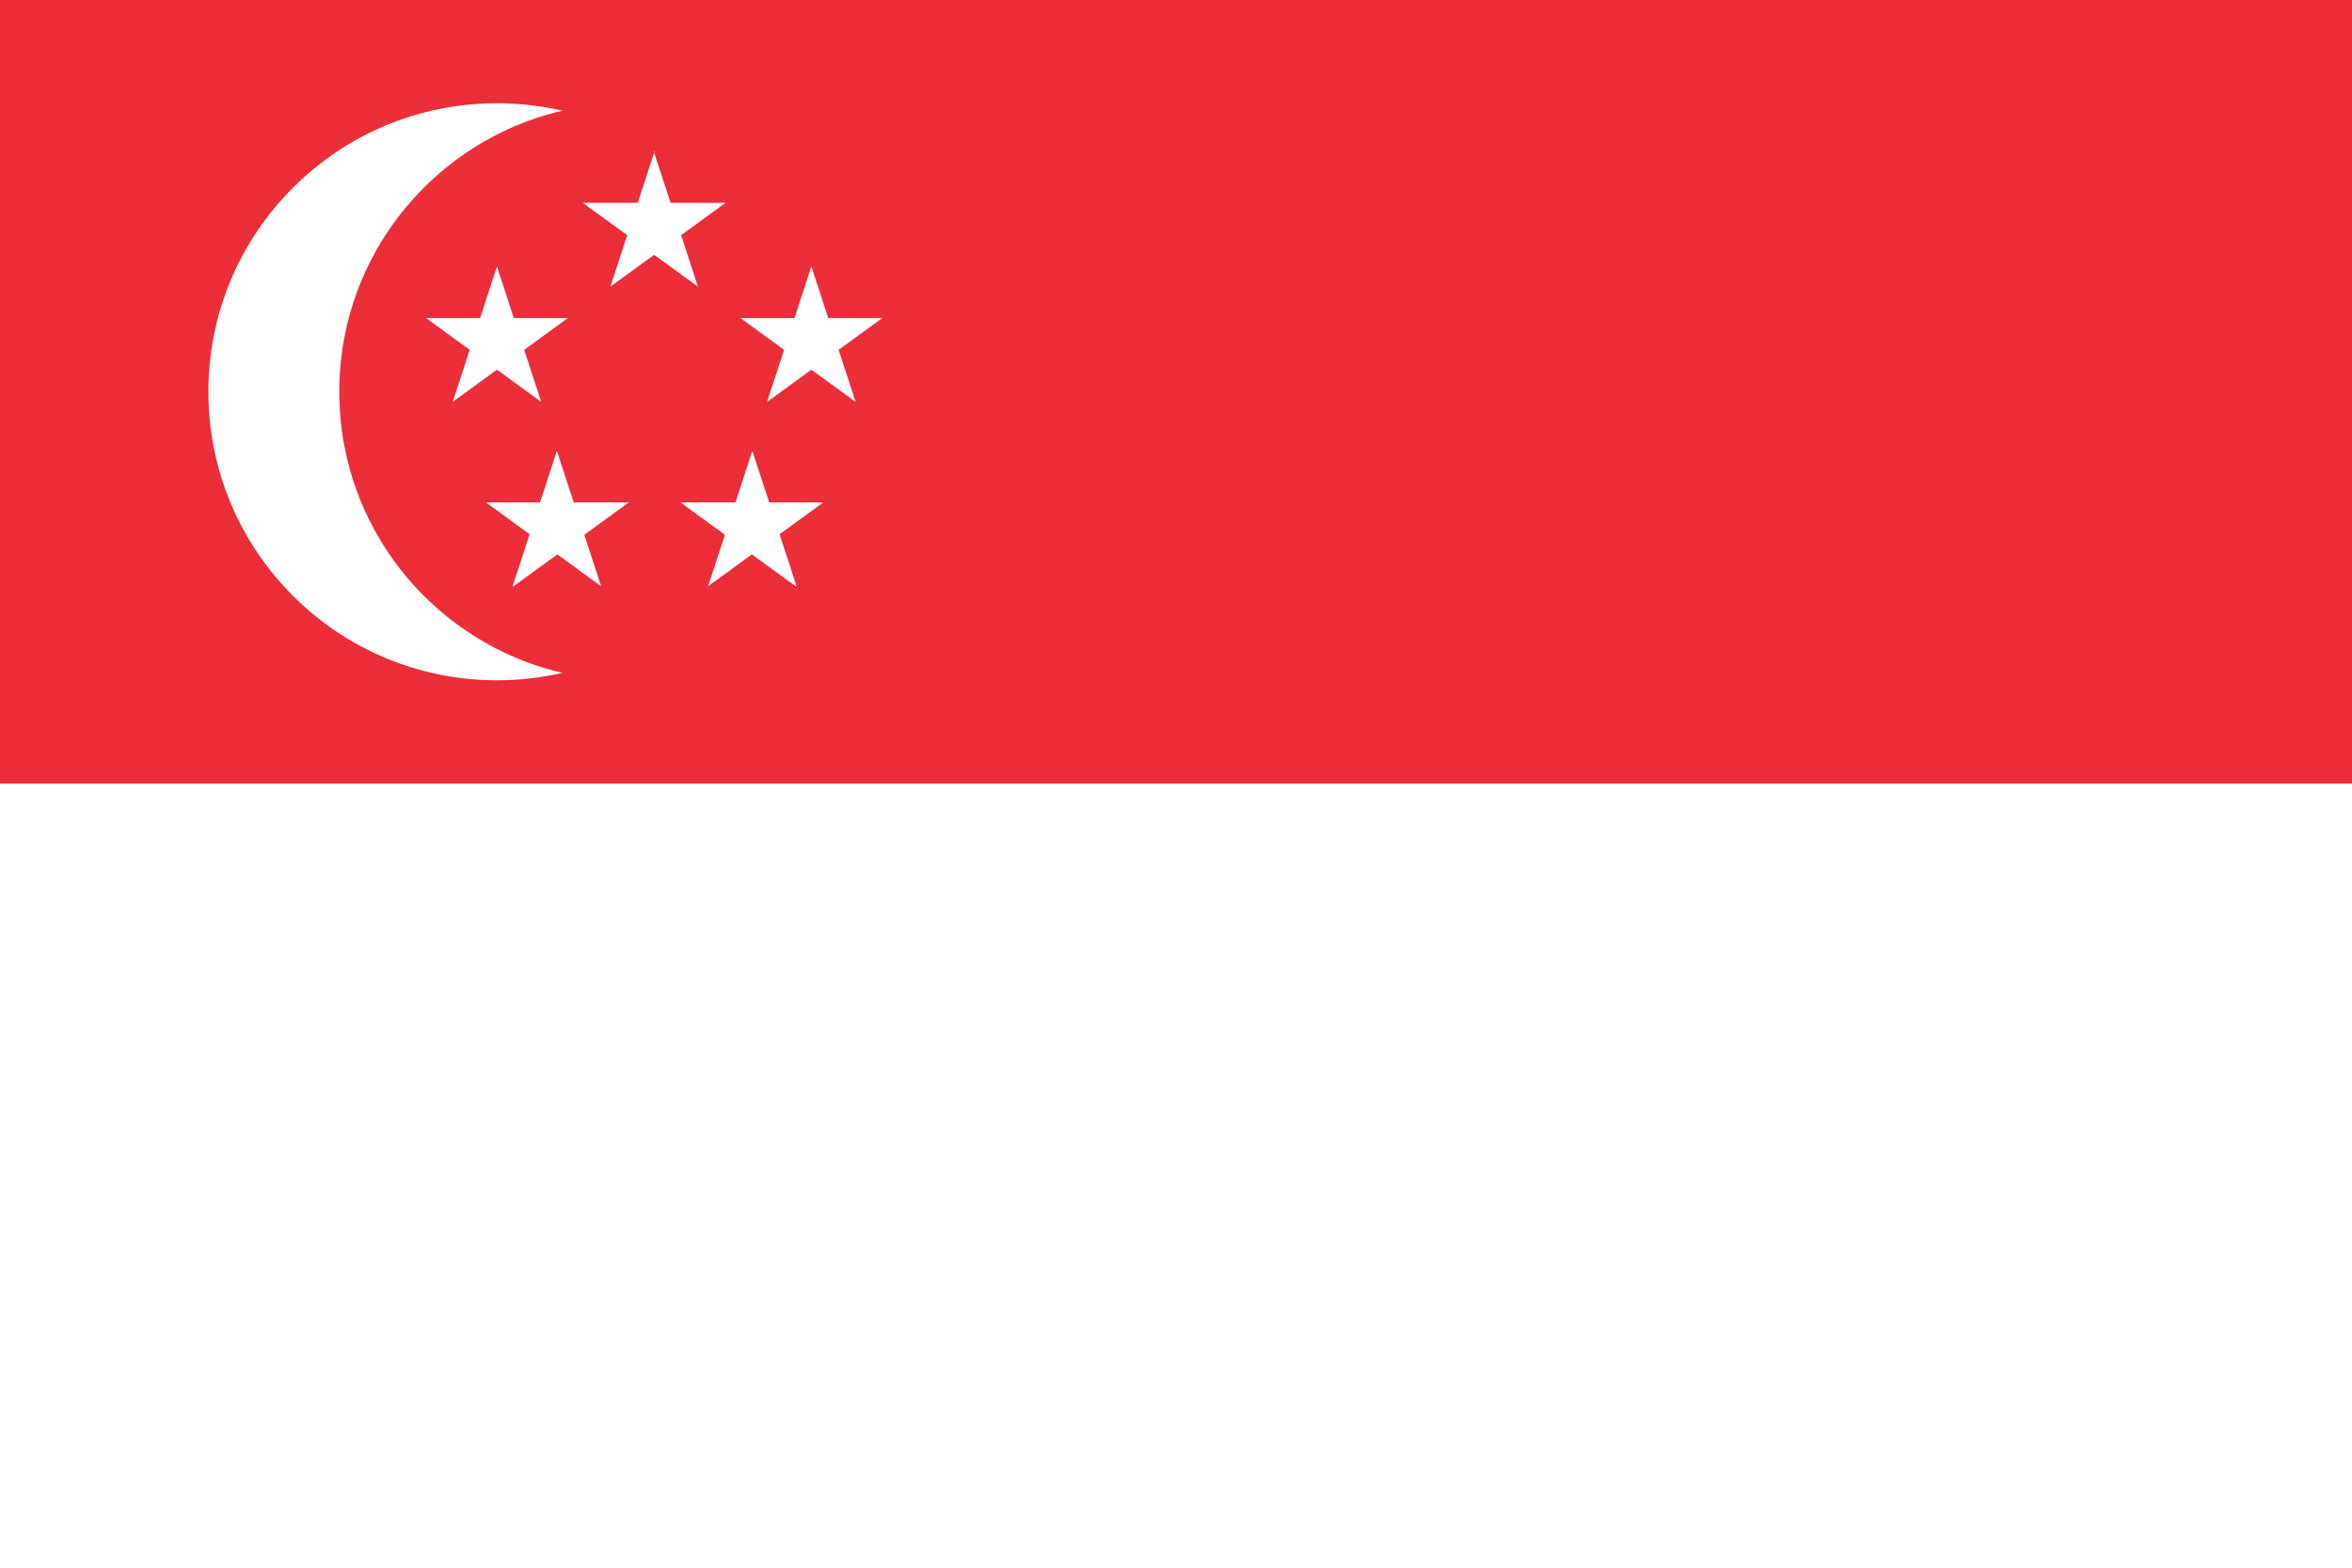
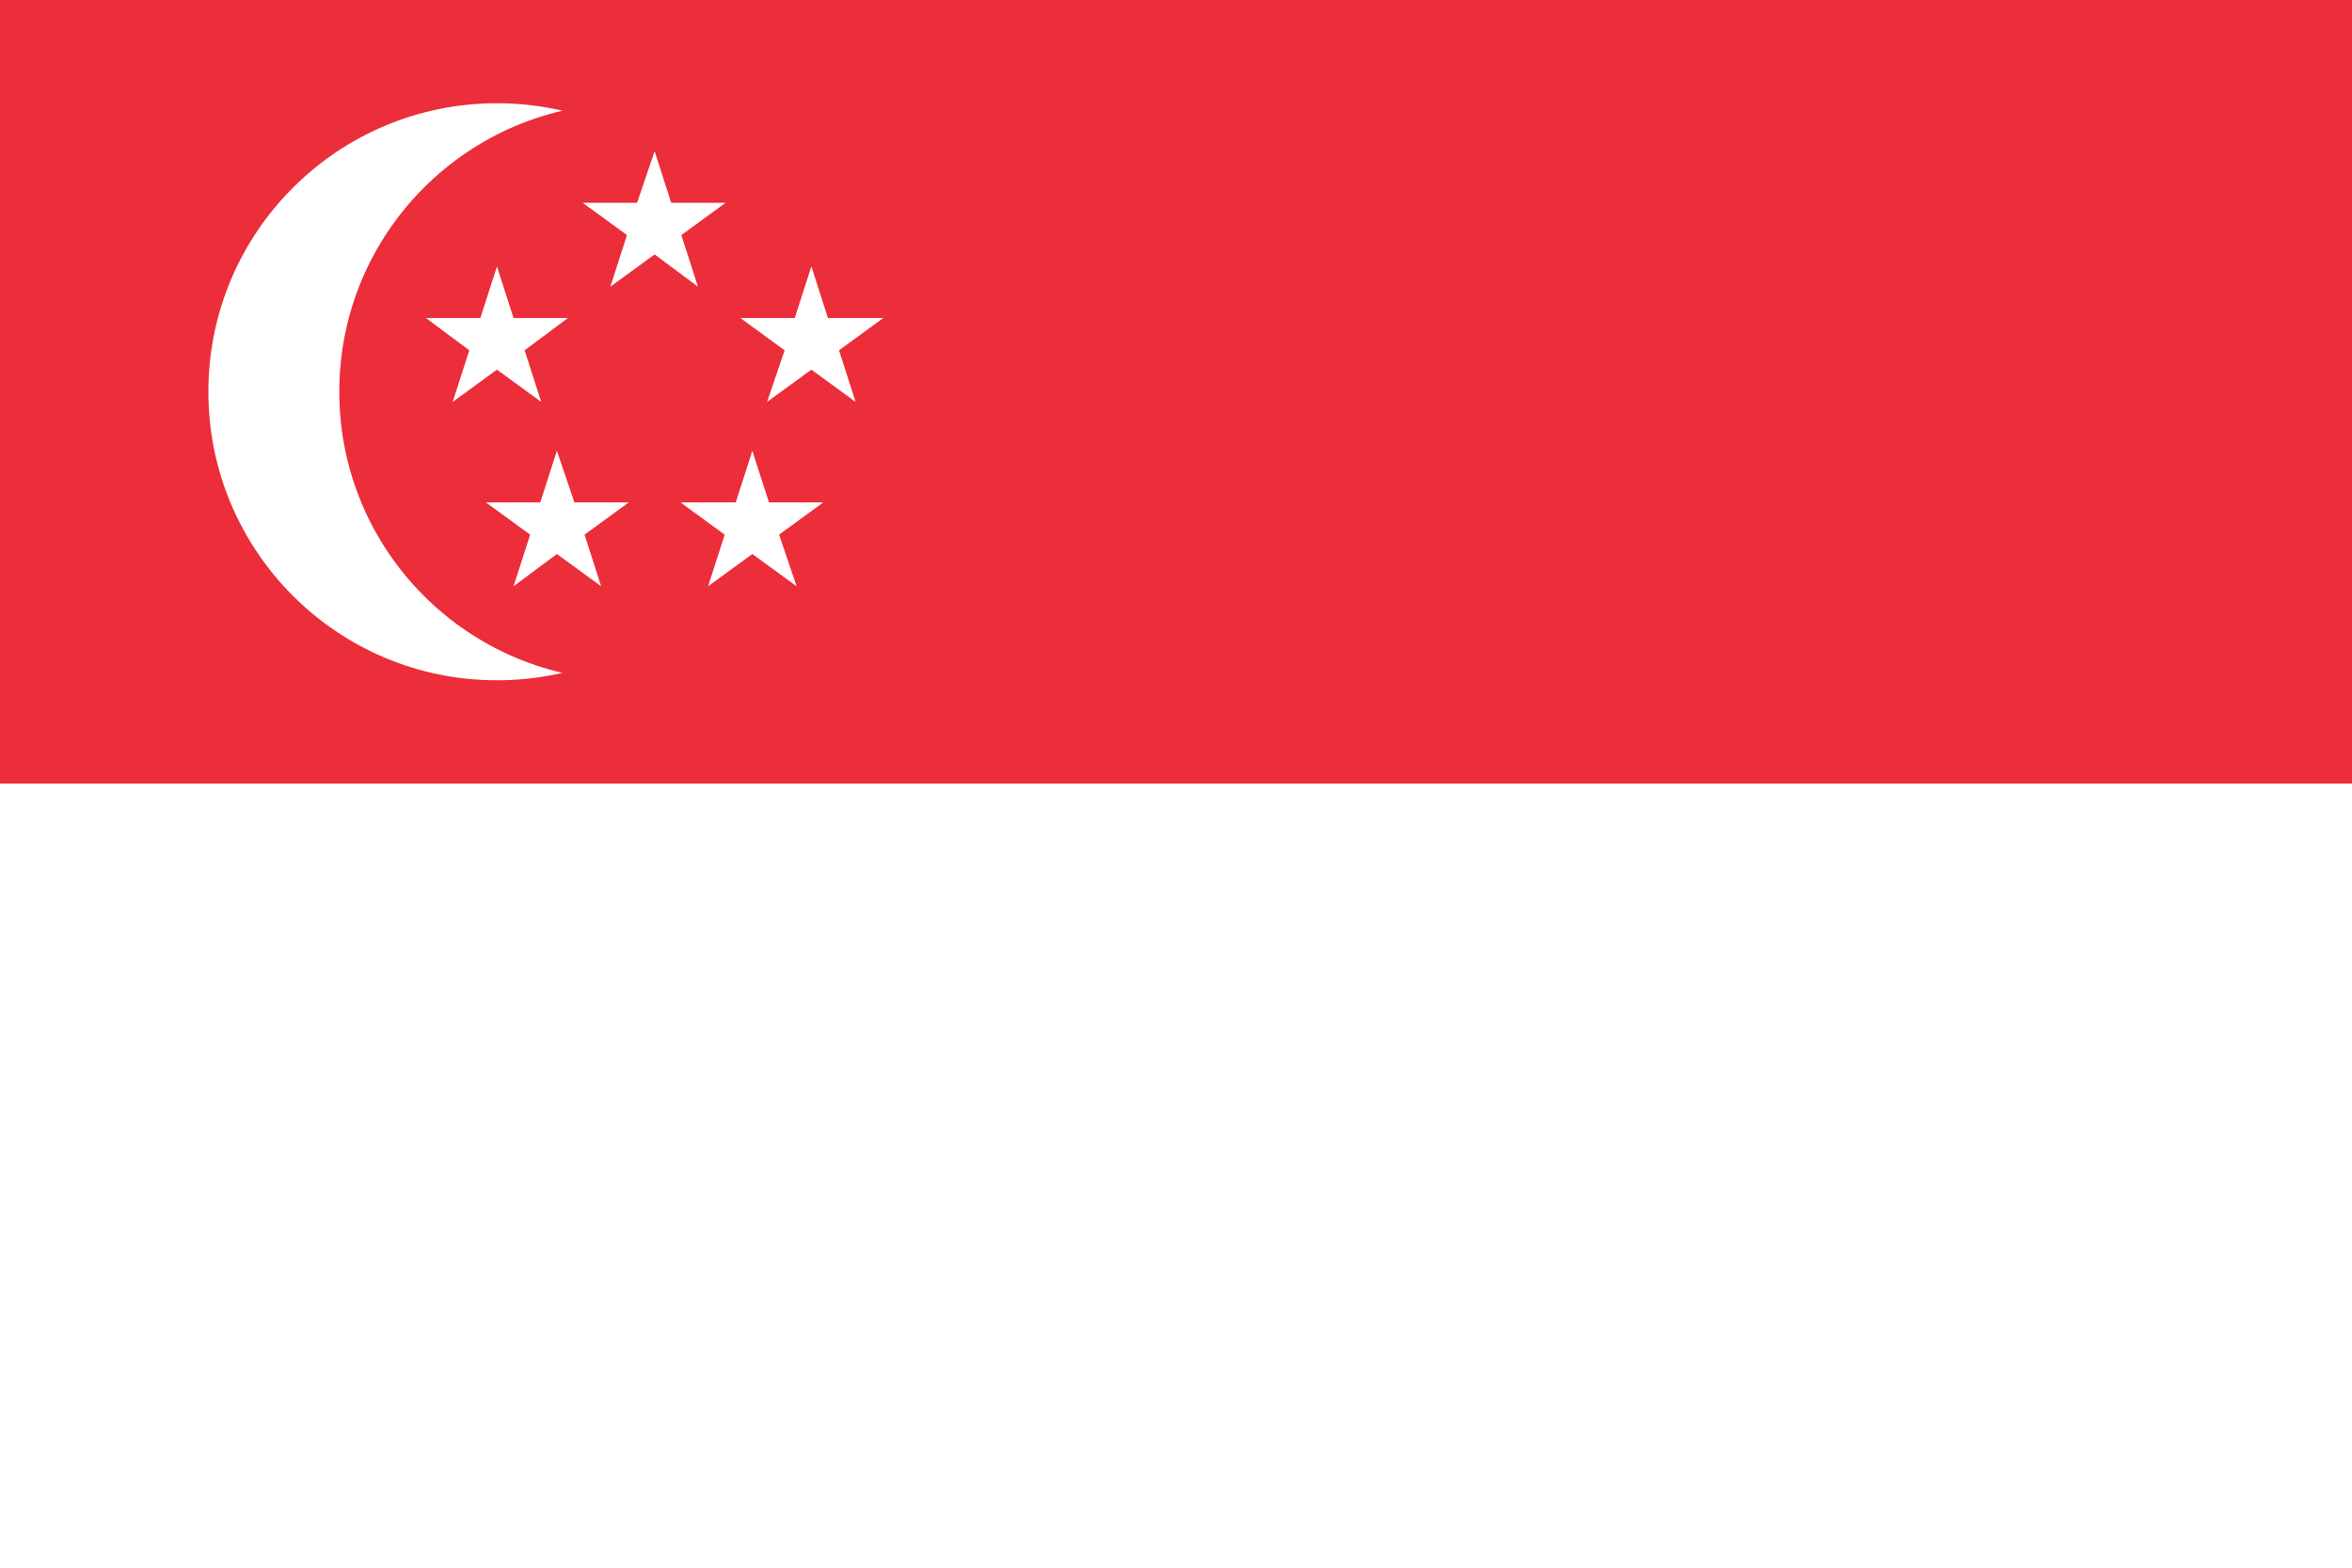
<svg xmlns="http://www.w3.org/2000/svg" id="Layer_2" data-name="Layer 2" viewBox="0 0 25.51 17.01">
  <defs>
    <style>
      .cls-1 {
        fill: #fff;
      }

      .cls-2 {
        fill: #ec2d3a;
      }
    </style>
  </defs>
  <g id="Layer_1-2" data-name="Layer 1">
    <g>
      <path class="cls-1" d="M0,0h25.51v17.01H0V0Z" />
      <path class="cls-2" d="M0,0h25.51v8.5H0V0Z" />
      <circle class="cls-1" cx="5.39" cy="4.25" r="3.13" />
      <circle class="cls-2" cx="6.81" cy="4.25" r="3.13" />
      <g id="s">
-         <path class="cls-1" d="M7.1,1.64l-.48,1.47,1.25-.91h-1.55l1.25.91-.48-1.47Z" />
+         <path class="cls-1" d="M6.32,2.20L6.91,2.20L7.10,1.64L7.28,2.20L7.87,2.20L7.39,2.55L7.57,3.11L7.10,2.76L6.62,3.11L6.80,2.55Z" />
      </g>
      <g id="t">
        <g id="s-2" data-name="s">
-           <path class="cls-1" d="M9.58,3.45h-1.55s1.25.91,1.25.91l-.48-1.47-.48,1.47,1.25-.91Z" />
+           <path class="cls-1" d="M8.03,3.45L8.62,3.45L8.80,2.89L8.98,3.45L9.58,3.45L9.10,3.80L9.28,4.36L8.80,4.01L8.32,4.36L8.51,3.80Z" />
        </g>
        <g id="s-3" data-name="s">
-           <path class="cls-1" d="M5.57,6.36l1.25-.91h-1.55s1.25.91,1.25.91l-.48-1.47-.48,1.47Z" />
+           <path class="cls-1" d="M5.27,5.45L5.86,5.45L6.04,4.89L6.23,5.45L6.82,5.45L6.34,5.80L6.52,6.36L6.04,6.01L5.57,6.36L5.75,5.80Z" />
        </g>
      </g>
      <g id="t-2" data-name="t">
        <g id="s-4" data-name="s">
-           <path class="cls-1" d="M8.64,6.36l-.48-1.47-.48,1.47,1.25-.91h-1.55s1.25.91,1.25.91Z" />
+           <path class="cls-1" d="M7.38,5.45L7.98,5.45L8.16,4.89L8.34,5.45L8.93,5.45L8.45,5.80L8.64,6.36L8.16,6.01L7.68,6.36L7.86,5.80Z" />
        </g>
        <g id="s-5" data-name="s">
-           <path class="cls-1" d="M4.62,3.45l1.25.91-.48-1.47-.48,1.47,1.25-.91h-1.55Z" />
+           <path class="cls-1" d="M4.62,3.45L5.21,3.45L5.39,2.89L5.57,3.45L6.16,3.45L5.69,3.80L5.87,4.36L5.39,4.01L4.91,4.36L5.09,3.80Z" />
        </g>
      </g>
    </g>
  </g>
</svg>
